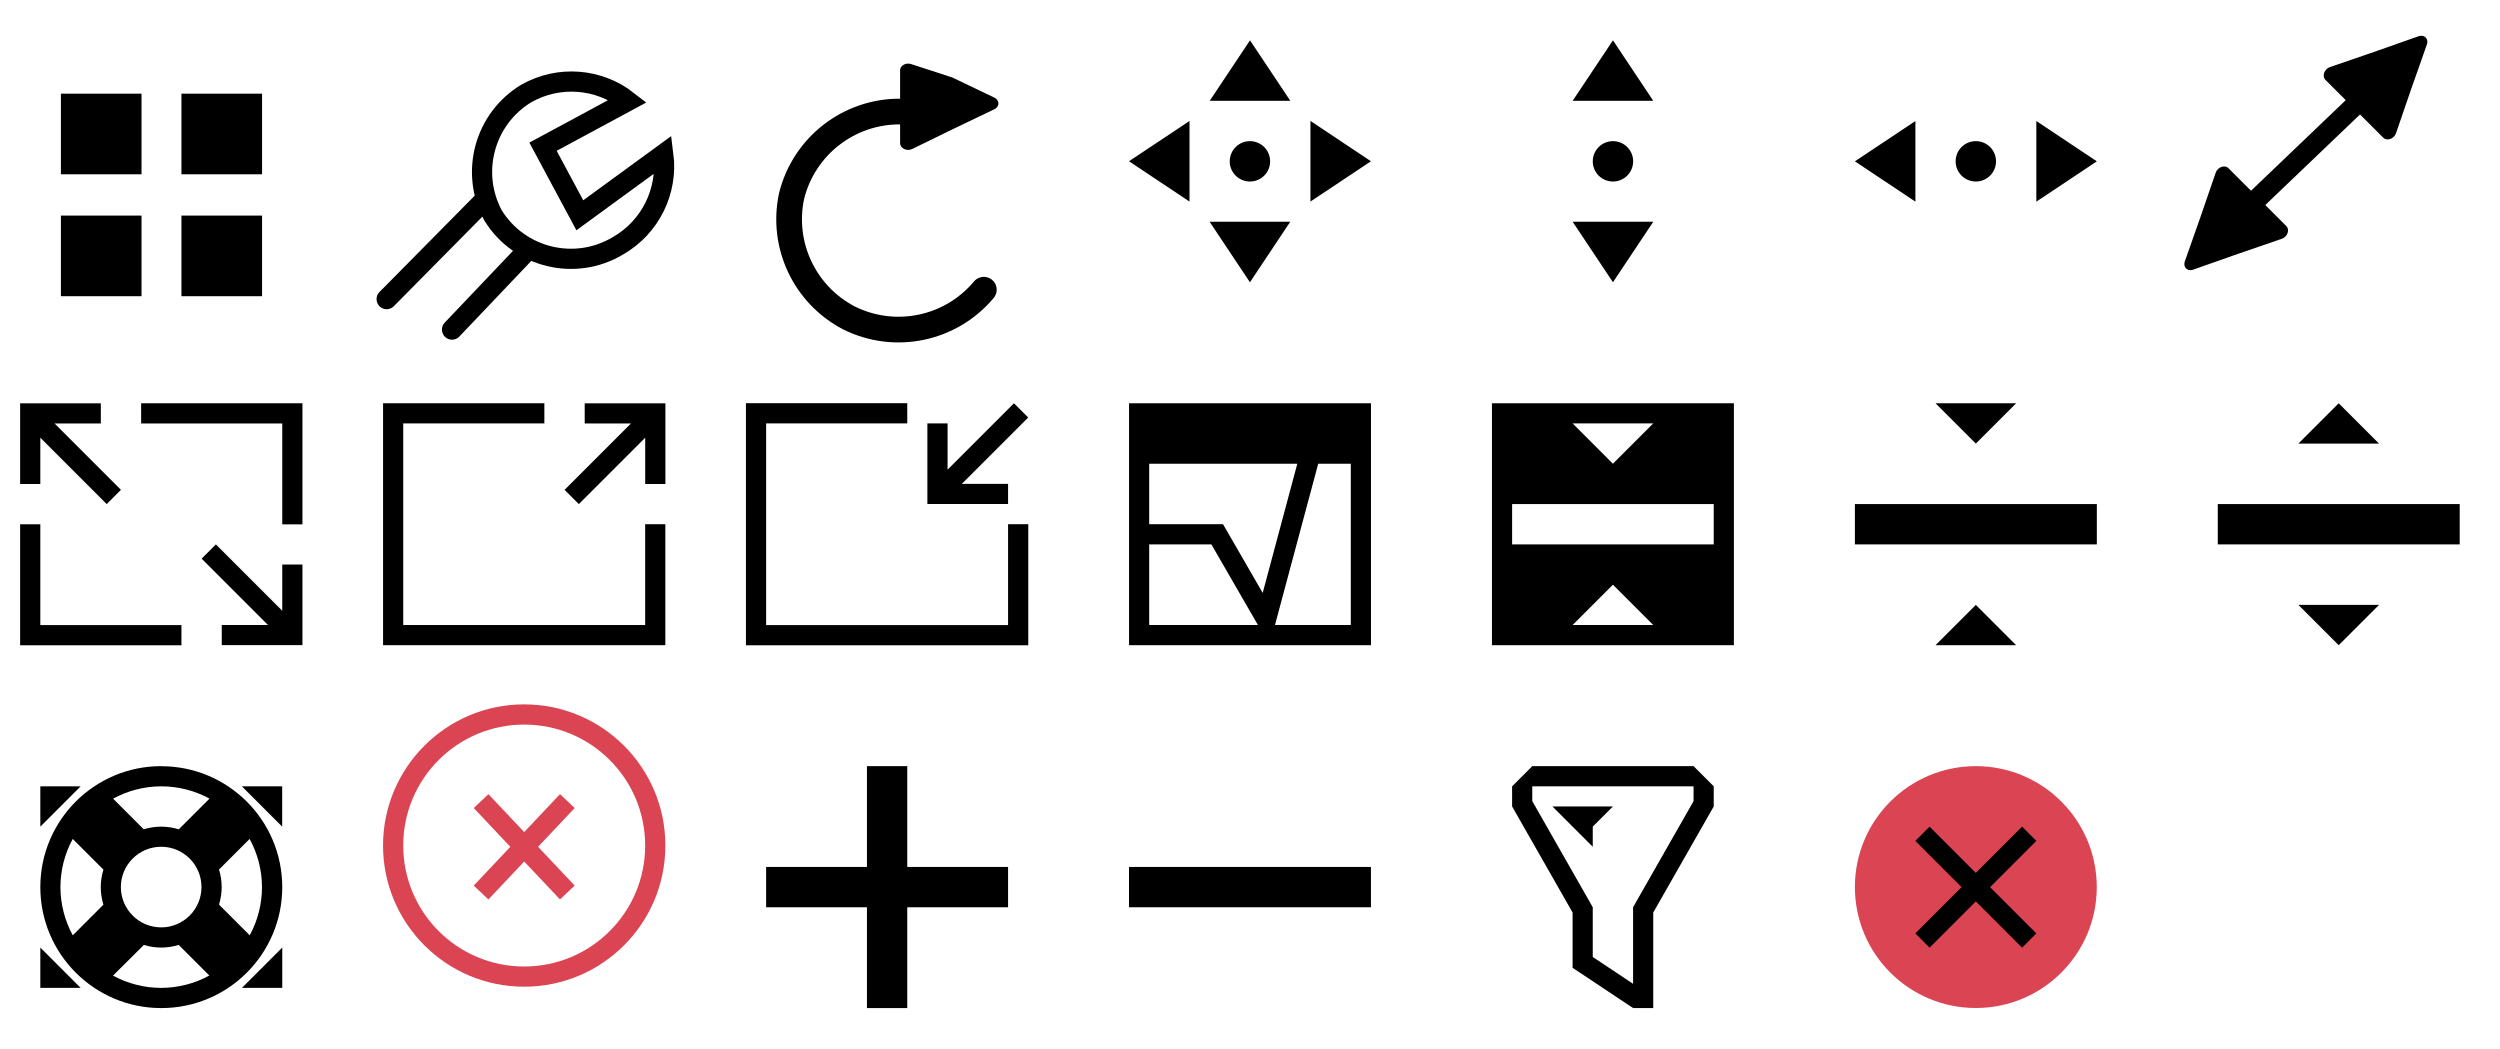
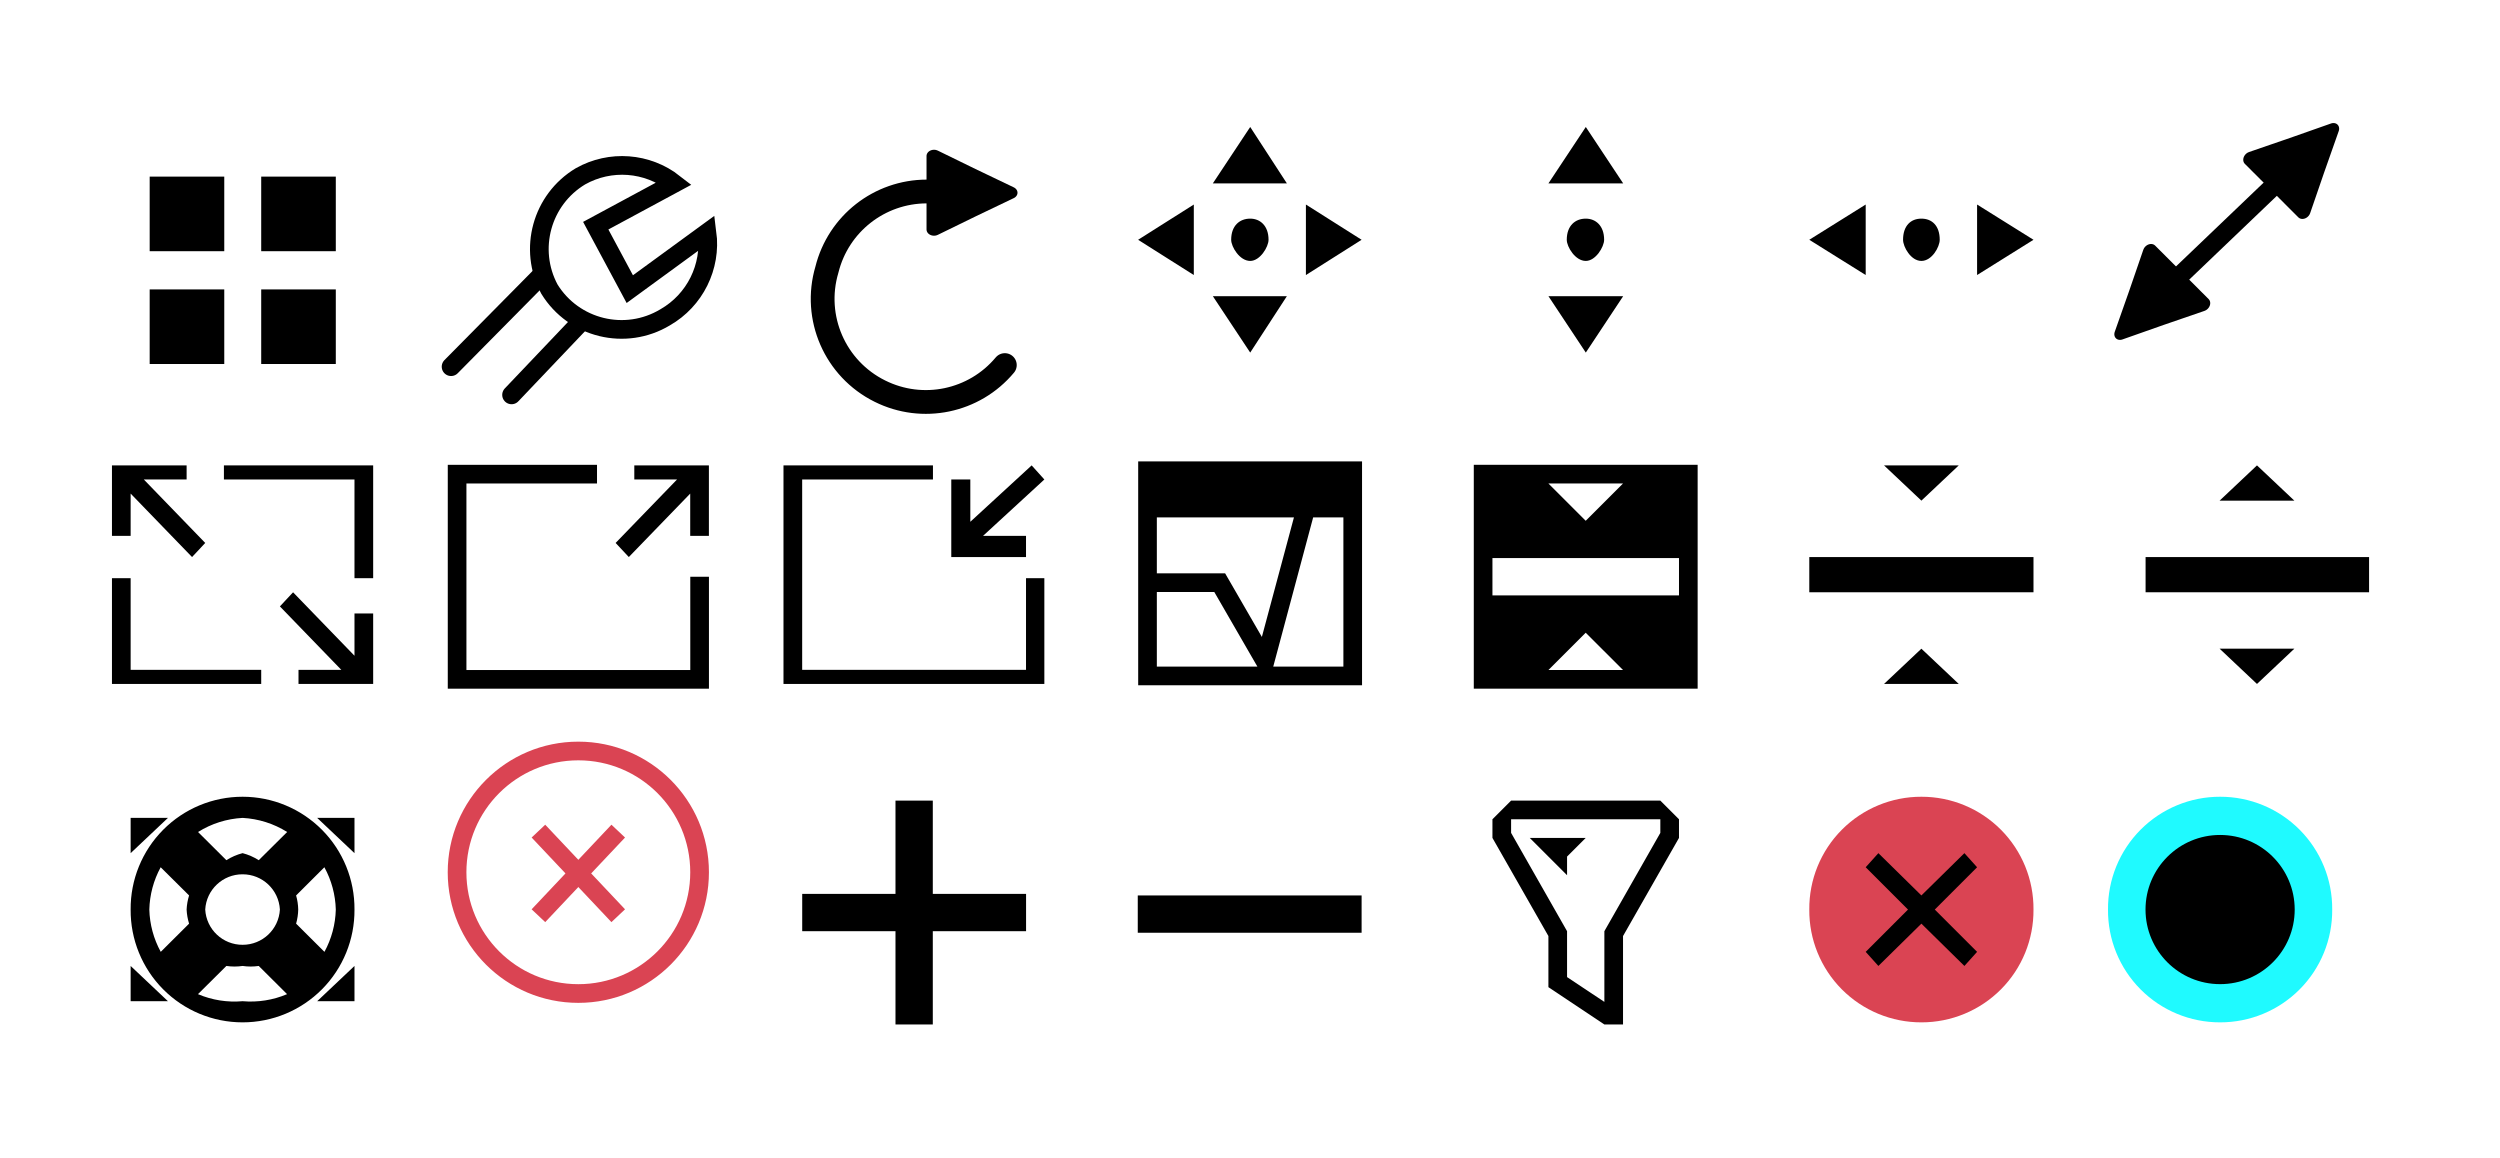
- <svg xmlns="http://www.w3.org/2000/svg" width="124" height="52" viewBox="0 0 32.808 13.758" id="svg2" version="1.1">
+ <svg xmlns="http://www.w3.org/2000/svg" width="134" height="62.02" viewBox="0 0 35.46 16.41" id="svg2" version="1.1">
  <defs id="defs4">
    <style id="current-color-scheme" type="text/css">
          .ColorScheme-Text {
          }
          .ColorScheme-Background{
          }
          .ColorScheme-Highlight{
          }
          .ColorScheme-ViewText {
          }
          .ColorScheme-ViewBackground{
          }
          .ColorScheme-ViewHover {
          }
          .ColorScheme-ViewFocus{
          }
          .ColorScheme-ButtonText {
          }
          .ColorScheme-ButtonBackground{
          }
          .ColorScheme-ButtonHover {
          }
          .ColorScheme-ButtonFocus{
          }
      </style>
  </defs>
-   <g id="layer1" transform="translate(0.5291667,-249.3749)">
+   <g id="layer1" transform="translate(1.853,-248.1)">
    <g id="move">
-       <rect style="opacity:1;fill:none;fill-opacity:1;stroke:none" id="rect4213" width="4.233" height="4.233" x="13.758" y="249.375" />
-       <rect y="249.904" x="14.288" height="3.175" width="3.175" id="rect4215" style="opacity:1;fill:none;fill-opacity:1;stroke:none" />
-       <path id="path4404" d="m 15.875,249.904 -0.529,0.794 1.058,0 -0.529,-0.794 z m -0.794,1.058 -0.794,0.529 0.794,0.529 0,-1.058 z m 1.587,0 0,1.058 0.794,-0.529 -0.794,-0.529 z m -0.794,0.265 c -0.146,0 -0.265,0.118 -0.265,0.265 0,0.146 0.118,0.265 0.265,0.265 0.146,0 0.265,-0.118 0.265,-0.265 0,-0.146 -0.118,-0.265 -0.265,-0.265 z m -0.529,1.058 0.529,0.794 0.529,-0.794 -1.058,0 z" style="fill:currentColor;fill-opacity:1;stroke:none" class="ColorScheme-Text" />
+       <rect style="opacity:1;fill:none;fill-opacity:1;stroke:none" id="rect4213" width="4.233" height="4.233" x="13.76" y="249.4" />
+       <rect y="249.9" x="14.29" height="3.175" width="3.175" id="rect4215" style="opacity:1;fill:none;fill-opacity:1;stroke:none" />
+       <path id="path4404" d="m 15.88,249.9 -0.53,0.8 h 1.05 z m -0.8,1.1 -0.79,0.5 0.79,0.5 z m 1.59,0 v 1 l 0.79,-0.5 z m -0.79,0.2 c -0.15,0 -0.27,0.1 -0.27,0.3 0,0.1 0.12,0.3 0.27,0.3 0.14,0 0.26,-0.2 0.26,-0.3 0,-0.2 -0.12,-0.3 -0.26,-0.3 z m -0.53,1.1 0.53,0.8 0.52,-0.8 z" style="fill:currentColor;fill-opacity:1;stroke:none" class="ColorScheme-Text" />
    </g>
    <g id="size-vertical">
-       <rect y="249.375" x="18.521" height="4.233" width="4.233" id="rect4257" style="opacity:1;fill:none;fill-opacity:1;stroke:none" />
-       <rect style="opacity:1;fill:none;fill-opacity:1;stroke:none" id="rect4259" width="3.175" height="3.175" x="19.05" y="249.904" />
-       <path style="fill:currentColor;fill-opacity:1;stroke:none" d="m 20.638,249.904 -0.529,0.794 1.058,0 z m 0,1.323 c -0.146,0 -0.265,0.118 -0.265,0.265 0,0.146 0.118,0.265 0.265,0.265 0.146,0 0.265,-0.118 0.265,-0.265 0,-0.146 -0.118,-0.265 -0.265,-0.265 z m -0.529,1.058 0.529,0.794 0.529,-0.794 z" id="path4263" class="ColorScheme-Text" />
+       <rect y="249.4" x="18.52" height="4.233" width="4.233" id="rect4257" style="opacity:1;fill:none;fill-opacity:1;stroke:none" />
+       <rect style="opacity:1;fill:none;fill-opacity:1;stroke:none" id="rect4259" width="3.175" height="3.175" x="19.05" y="249.9" />
+       <path style="fill:currentColor;fill-opacity:1;stroke:none" d="m 20.64,249.9 -0.53,0.8 h 1.06 z m 0,1.3 c -0.15,0 -0.27,0.1 -0.27,0.3 0,0.1 0.12,0.3 0.27,0.3 0.14,0 0.26,-0.2 0.26,-0.3 0,-0.2 -0.12,-0.3 -0.26,-0.3 z m -0.53,1.1 0.53,0.8 0.53,-0.8 z" id="path4263" class="ColorScheme-Text" />
    </g>
    <g id="size-horizontal">
-       <rect style="opacity:1;fill:none;fill-opacity:1;stroke:none" id="rect4265" width="4.233" height="4.233" x="23.283" y="249.375" />
-       <rect y="249.904" x="23.812" height="3.175" width="3.175" id="rect4267" style="opacity:1;fill:none;fill-opacity:1;stroke:none" />
-       <path id="path4269" d="m 26.988,251.492 -0.794,-0.529 0,1.058 z m -1.323,0 c 0,-0.146 -0.118,-0.265 -0.265,-0.265 -0.146,0 -0.265,0.118 -0.265,0.265 0,0.146 0.118,0.265 0.265,0.265 0.146,0 0.265,-0.118 0.265,-0.265 z m -1.058,-0.529 -0.794,0.529 0.794,0.529 z" style="fill:currentColor;fill-opacity:1;stroke:none" class="ColorScheme-Text" />
+       <rect style="opacity:1;fill:none;fill-opacity:1;stroke:none" id="rect4265" width="4.233" height="4.233" x="23.28" y="249.4" />
+       <rect y="249.9" x="23.81" height="3.175" width="3.175" id="rect4267" style="opacity:1;fill:none;fill-opacity:1;stroke:none" />
+       <path id="path4269" d="m 26.99,251.5 -0.8,-0.5 v 1 z m -1.33,0 c 0,-0.2 -0.11,-0.3 -0.26,-0.3 -0.15,0 -0.26,0.1 -0.26,0.3 0,0.1 0.11,0.3 0.26,0.3 0.15,0 0.26,-0.2 0.26,-0.3 z m -1.05,-0.5 -0.8,0.5 0.8,0.5 z" style="fill:currentColor;fill-opacity:1;stroke:none" class="ColorScheme-Text" />
    </g>
    <g id="size-diagonal-tl2br">
-       <rect style="opacity:1;fill:none;fill-opacity:1;stroke:none" id="rect4308" width="4.233" height="4.233" x="-0.529" y="254.137" />
-       <rect y="254.667" x="8.4756147e-07" height="3.175" width="3.175" id="rect4310" style="opacity:1;fill:none;fill-opacity:1;stroke:none" />
-       <path style="fill:currentColor;fill-opacity:1;stroke:none" d="m 2.381,257.842 0,-0.265 0.607,0 -0.871,-0.871 0.187,-0.187 0.871,0.871 0,-0.607 0.265,0 0,1.058 -0.265,0 -0.794,0 z" id="path4312" class="ColorScheme-Text" />
-       <path style="fill:currentColor;fill-opacity:1;stroke:none" d="m 3.44,254.667 0,0.265 0,0.265 0,0.794 0,0.265 -0.265,0 0,-0.265 0,-0.794 0,-0.265 -0.265,0 -1.058,0 -0.529,0 0,-0.265 0.529,0 1.058,0 0.265,0 0.265,0 z m -3.44,1.587 0,0.265 0,0.794 0,0.265 0.529,0 0.794,0 0.529,0 0,0.265 -0.529,0 -0.794,0 -0.529,0 -0.265,0 0,-0.529 0,-0.794 0,-0.265 0.265,0 z" id="path4314" class="ColorScheme-Text" />
-       <path id="path4316" d="m 0.794,254.667 0,0.265 -0.607,0 0.871,0.871 -0.187,0.187 -0.871,-0.871 0,0.607 -0.265,0 0,-1.058 0.265,0 0.794,0 z" style="fill:currentColor;fill-opacity:1;stroke:none" class="ColorScheme-Text" />
+       <rect style="opacity:1;fill:none;fill-opacity:1;stroke:none" id="rect4308" width="4.233" height="4.233" x="-0.529" y="254.1" />
+       <rect y="254.7" x="8.476e-07" height="3.175" width="3.175" id="rect4310" style="opacity:1;fill:none;fill-opacity:1;stroke:none" />
+       <path style="fill:currentColor;fill-opacity:1;stroke:none" d="m 2.381,257.8 v -0.2 h 0.607 l -0.871,-0.9 0.187,-0.2 0.871,0.9 v -0.6 H 3.44 v 1 H 3.175 Z" id="path4312" class="ColorScheme-Text" />
+       <path style="fill:currentColor;fill-opacity:1;stroke:none" d="m 3.44,254.7 v 0.2 0.3 0.8 0.3 H 3.175 v -0.3 -0.8 -0.3 H 2.91 1.852 1.323 v -0.2 H 1.852 2.91 3.175 Z M 0,256.3 v 0.2 0.8 0.3 H 0.529 1.323 1.852 v 0.2 H 1.323 0.529 0 -0.265 v -0.5 -0.8 -0.2 z" id="path4314" class="ColorScheme-Text" />
+       <path id="path4316" d="m 0.794,254.7 v 0.2 H 0.187 L 1.058,255.8 0.871,256 0,255.1 v 0.6 h -0.265 v -1 H 0 Z" style="fill:currentColor;fill-opacity:1;stroke:none" class="ColorScheme-Text" />
    </g>
    <g id="maximize">
-       <rect y="254.137" x="4.233" height="4.233" width="4.233" id="rect4318" style="opacity:1;fill:none;fill-opacity:1;stroke:none" />
-       <rect style="opacity:1;fill:none;fill-opacity:1;stroke:none" id="rect4320" width="3.175" height="3.175" x="4.763" y="254.667" />
-       <path id="path4322" d="m 7.144,254.667 0,0.265 0.607,0 -0.871,0.871 0.187,0.187 0.871,-0.871 0,0.607 0.265,0 0,-1.058 -0.265,0 -0.794,0 z" style="fill:currentColor;fill-opacity:1;stroke:none" class="ColorScheme-Text" />
-       <path id="path4324" transform="matrix(0.2645833,0,0,0.2645833,-0.5291677,249.375)" d="m 19,20 0,2 0,3 0,1 0,5 0,1 1,0 5,0 2,0 4,0 1,0 1,0 0,-1 0,-1 0,-3 0,-1 -1,0 0,1 0,3 0,1 -1,0 -4,0 -2,0 -5,0 0,-5 0,-1 0,-3 0,-1 2,0 3,0 2,0 0,-1 -2,0 -3,0 -2,0 -1,0 z" style="fill:currentColor;fill-opacity:1;stroke:none" class="ColorScheme-Text" />
+       <rect y="254.1" x="4.233" height="4.233" width="4.233" id="rect4318" style="opacity:1;fill:none;fill-opacity:1;stroke:none" />
+       <rect style="opacity:1;fill:none;fill-opacity:1;stroke:none" id="rect4320" width="3.175" height="3.175" x="4.763" y="254.7" />
+       <path id="path4322" d="m 7.144,254.7 v 0.2 H 7.75 l -0.871,0.9 0.187,0.2 0.871,-0.9 v 0.6 h 0.265 v -1 H 7.937 Z" style="fill:currentColor;fill-opacity:1;stroke:none" class="ColorScheme-Text" />
+       <path id="path4324" transform="matrix(0.2646,0,0,0.2646,-0.5292,249.4)" d="m 19,20 v 2 3 1 5 1 h 1 5 2 4 1 1 v -1 -1 -3 -1 h -1 v 1 3 1 h -1 -4 -2 -5 v -5 -1 -3 -1 h 2 3 2 v -1 h -2 -3 -2 z" style="fill:currentColor;fill-opacity:1;stroke:none" class="ColorScheme-Text" />
    </g>
    <g id="unmaximize">
-       <rect style="opacity:1;fill:none;fill-opacity:1;stroke:none" id="rect4333" width="4.233" height="4.233" x="8.996" y="254.137" />
-       <rect y="254.667" x="9.525" height="3.175" width="3.175" id="rect4335" style="opacity:1;fill:none;fill-opacity:1;stroke:none" />
-       <path style="fill:currentColor;fill-opacity:1;stroke:none" d="m 12.7,255.99 0,-0.265 -0.607,0 0.871,-0.871 -0.187,-0.187 -0.871,0.871 0,-0.607 -0.265,0 0,1.058 0.265,0 0.794,0 z" id="path4337" class="ColorScheme-Text" />
-       <path style="fill:currentColor;fill-opacity:1;stroke:none" d="m 9.26,254.667 0,0.529 0,0.794 0,0.265 0,1.323 0,0.265 0.265,0 1.323,0 0.529,0 1.058,0 0.265,0 0.265,0 0,-0.265 0,-0.265 0,-0.794 0,-0.265 -0.265,0 0,0.265 0,0.794 0,0.265 -0.265,0 -1.058,0 -0.529,0 -1.323,0 0,-1.323 0,-0.265 0,-0.794 0,-0.265 0.529,0 0.794,0 0.529,0 0,-0.265 -0.529,0 -0.794,0 -0.529,0 -0.265,0 z" id="path4339" class="ColorScheme-Text" />
+       <rect style="opacity:1;fill:none;fill-opacity:1;stroke:none" id="rect4333" width="4.233" height="4.233" x="8.996" y="254.1" />
+       <rect y="254.7" x="9.525" height="3.175" width="3.175" id="rect4335" style="opacity:1;fill:none;fill-opacity:1;stroke:none" />
+       <path style="fill:currentColor;fill-opacity:1;stroke:none" d="m 12.7,256 v -0.3 h -0.61 l 0.87,-0.8 -0.18,-0.2 -0.87,0.8 v -0.6 h -0.27 v 1.1 h 0.27 z" id="path4337" class="ColorScheme-Text" />
+       <path style="fill:currentColor;fill-opacity:1;stroke:none" d="m 9.26,254.7 v 0.5 0.8 0.3 1.3 0.2 h 0.265 1.325 0.53 1.06 0.26 0.26 v -0.2 -0.3 -0.8 -0.2 H 12.7 v 0.2 0.8 0.3 H 12.44 11.38 10.85 9.525 v -1.3 -0.3 -0.8 -0.3 h 0.525 0.8 0.53 v -0.2 h -0.53 -0.8 -0.525 z" id="path4339" class="ColorScheme-Text" />
    </g>
    <g id="status">
-       <rect y="254.137" x="13.758" height="4.233" width="4.233" id="rect4341" style="opacity:1;fill:none;fill-opacity:1;stroke:none" />
-       <rect style="opacity:1;fill:none;fill-opacity:1;stroke:none" id="rect4343" width="3.175" height="3.175" x="14.287" y="254.667" />
-       <g id="layer1-70" transform="matrix(0.2645833,0,0,0.2645833,-97.82024,113.4344)">
-         <path id="rect4083" transform="translate(367.7143,513.791)" d="m 56,20 0,3 0,3 0,1 0,5 1,0 3.971,0 L 68,32 68,31 68,21 68,20 63.148,20 57,20 Z m 1,3 7.346,0 -1.717,6.408 L 60.662,26 60.369,26 57.506,26 57,26 Z M 65.383,23 67,23 l 0,8 -3.762,0 z M 57,27 60.084,27 62.393,31 57,31 Z" style="fill:currentColor;fill-opacity:1;stroke:none" class="ColorScheme-Text" />
+       <rect y="254.1" x="13.76" height="4.233" width="4.233" id="rect4341" style="opacity:1;fill:none;fill-opacity:1;stroke:none" />
+       <rect style="opacity:1;fill:none;fill-opacity:1;stroke:none" id="rect4343" width="3.175" height="3.175" x="14.29" y="254.7" />
+       <g id="layer1-70" transform="matrix(0.2646,0,0,0.2646,-97.82,113.4)">
+         <path id="rect4083" transform="translate(367.7,513.8)" d="m 56,20 v 3 3 1 5 H 57 60.97 68 V 31 21 20 H 63.15 57 Z m 1,3 h 7.35 L 62.63,29.41 60.66,26 H 60.37 57.51 57 Z m 8.38,0 H 67 v 8 H 63.24 Z M 57,27 h 3.08 l 2.31,4 H 57 Z" style="fill:currentColor;fill-opacity:1;stroke:none" class="ColorScheme-Text" />
      </g>
    </g>
    <g id="collapse">
-       <rect y="254.137" x="23.283" height="4.233" width="4.233" id="rect4397" style="opacity:1;fill:none;fill-opacity:1;stroke:none" />
-       <rect style="opacity:1;fill:none;fill-opacity:1;stroke:none" id="rect4399" width="3.175" height="3.175" x="23.813" y="254.667" />
-       <path style="opacity:1;fill:currentColor;fill-opacity:1;stroke:none" d="m 24.871,254.667 0.529,0.529 0.529,-0.529 -1.058,0 z m -1.058,1.323 0,0.529 3.175,0 0,-0.529 -3.175,0 z m 1.587,1.323 -0.529,0.529 1.058,0 -0.529,-0.529 z" id="path4401" class="ColorScheme-Text" />
+       <rect y="254.1" x="23.28" height="4.233" width="4.233" id="rect4397" style="opacity:1;fill:none;fill-opacity:1;stroke:none" />
+       <rect style="opacity:1;fill:none;fill-opacity:1;stroke:none" id="rect4399" width="3.175" height="3.175" x="23.81" y="254.7" />
+       <path style="opacity:1;fill:currentColor;fill-opacity:1;stroke:none" d="m 24.87,254.7 0.53,0.5 0.53,-0.5 z m -1.06,1.3 v 0.5 h 3.18 V 256 Z m 1.59,1.3 -0.53,0.5 h 1.06 z" id="path4401" class="ColorScheme-Text" />
    </g>
    <g id="return-to-source">
-       <rect style="opacity:1;fill:none;fill-opacity:1;stroke:none" id="rect4380" width="4.233" height="4.233" x="18.521" y="254.137" />
-       <rect y="254.667" x="19.05" height="3.175" width="3.175" id="rect4382" style="opacity:1;fill:none;fill-opacity:1;stroke:none" />
-       <path id="rect4403" transform="matrix(0.2645833,0,0,0.2645833,-0.5291677,249.375)" d="m 74,20 0,12 12,0 0,-12 -12,0 z m 4,1 4,0 -2,2 -2,-2 z m -3,4 10,0 0,2 -10,0 0,-2 z m 5,4 2,2 -4,0 2,-2 z" style="opacity:1;fill:currentColor;fill-opacity:1;stroke:none" class="ColorScheme-Text" />
+       <rect style="opacity:1;fill:none;fill-opacity:1;stroke:none" id="rect4380" width="4.233" height="4.233" x="18.52" y="254.1" />
+       <rect y="254.7" x="19.05" height="3.175" width="3.175" id="rect4382" style="opacity:1;fill:none;fill-opacity:1;stroke:none" />
+       <path id="rect4403" transform="matrix(0.2646,0,0,0.2646,-0.5292,249.4)" d="M 74,20 V 32 H 86 V 20 Z m 4,1 h 4 l -2,2 z m -3,4 h 10 v 2 H 75 Z m 5,4 2,2 h -4 z" style="opacity:1;fill:currentColor;fill-opacity:1;stroke:none" class="ColorScheme-Text" />
    </g>
    <g id="restore">
-       <rect style="opacity:1;fill:none;fill-opacity:1;stroke:none" id="rect4414" width="4.233" height="4.233" x="28.046" y="254.137" />
-       <rect y="254.667" x="28.575" height="3.175" width="3.175" id="rect4416" style="opacity:1;fill:none;fill-opacity:1;stroke:none" />
-       <path id="path4418" d="m 29.633,255.196 0.529,-0.529 0.529,0.529 z m -1.058,0.794 0,0.529 3.175,0 0,-0.529 z m 1.587,1.852 -0.529,-0.529 1.058,0 z" style="opacity:1;fill:currentColor;fill-opacity:1;stroke:none" class="ColorScheme-Text" />
+       <rect style="opacity:1;fill:none;fill-opacity:1;stroke:none" id="rect4414" width="4.233" height="4.233" x="28.05" y="254.1" />
+       <rect y="254.7" x="28.58" height="3.175" width="3.175" id="rect4416" style="opacity:1;fill:none;fill-opacity:1;stroke:none" />
+       <path id="path4418" d="m 29.63,255.2 0.53,-0.5 0.53,0.5 z m -1.05,0.8 v 0.5 h 3.17 V 256 Z m 1.58,1.8 -0.53,-0.5 h 1.06 z" style="opacity:1;fill:currentColor;fill-opacity:1;stroke:none" class="ColorScheme-Text" />
    </g>
    <g id="help">
      <rect y="258.9" x="-0.529" height="4.233" width="4.233" id="rect4420" style="opacity:1;fill:none;fill-opacity:1;stroke:none" />
-       <rect style="opacity:1;fill:none;fill-opacity:1;stroke:none" id="rect4422" width="3.175" height="3.175" x="8.4756147e-07" y="259.429" />
-       <path style="opacity:1;fill:currentColor;fill-opacity:1;stroke:none;stroke-opacity:1" d="M 1.588,259.429 A 1.587,1.588 0 0 0 9.929289e-7,261.017 1.587,1.588 0 0 0 1.588,262.604 a 1.587,1.588 0 0 0 1.587,-1.587 1.587,1.588 0 0 0 -1.587,-1.587 z M 9.929289e-7,259.694 l 0,0.529 0.529,-0.529 -0.529,0 z m 1.587,0 a 1.323,1.323 0 0 1 0.633,0.161 l -0.403,0.403 a 0.794,0.794 0 0 0 -0.23,-0.035 0.794,0.794 0 0 0 -0.23,0.035 l -0.402,-0.402 a 1.323,1.323 0 0 1 0.631,-0.162 z m 1.058,0 0.529,0.529 0,-0.529 -0.529,0 z m -2.22,0.69 0.403,0.403 a 0.794,0.794 0 0 0 -0.035,0.23 0.794,0.794 0 0 0 0.035,0.23 l -0.402,0.402 a 1.323,1.323 0 0 1 -0.162,-0.631 1.323,1.323 0 0 1 0.161,-0.633 z m 2.322,10e-4 a 1.323,1.323 0 0 1 0.162,0.631 1.323,1.323 0 0 1 -0.161,0.633 l -0.403,-0.403 a 0.794,0.794 0 0 0 0.035,-0.23 0.794,0.794 0 0 0 -0.035,-0.23 l 0.402,-0.402 z m -1.161,0.102 a 0.529,0.529 0 0 1 0.529,0.529 0.529,0.529 0 0 1 -0.529,0.529 0.529,0.529 0 0 1 -0.529,-0.529 0.529,0.529 0 0 1 0.529,-0.529 z m -0.23,1.288 a 0.794,0.794 0 0 0 0.23,0.035 0.794,0.794 0 0 0 0.23,-0.035 l 0.402,0.402 a 1.323,1.323 0 0 1 -0.631,0.162 1.323,1.323 0 0 1 -0.633,-0.161 L 1.358,261.776 Z M 9.929289e-7,261.81 l 0,0.529 0.529,0 L 9.929289e-7,261.81 Z m 3.175,0 -0.529,0.529 0.529,0 0,-0.529 z" id="path59" class="ColorScheme-Text" />
+       <rect style="opacity:1;fill:none;fill-opacity:1;stroke:none" id="rect4422" width="3.175" height="3.175" x="8.476e-07" y="259.4" />
+       <path style="opacity:1;fill:currentColor;fill-opacity:1;stroke:none;stroke-opacity:1" d="M 1.588,259.4 A 1.587,1.588 0 0 0 0,261 1.587,1.588 0 0 0 1.588,262.6 1.587,1.588 0 0 0 3.175,261 1.587,1.588 0 0 0 1.588,259.4 Z M 0,259.7 v 0.5 l 0.529,-0.5 z m 1.588,0 a 1.323,1.323 0 0 1 0.632,0.2 l -0.403,0.4 a 0.794,0.794 0 0 0 -0.229,-0.1 0.794,0.794 0 0 0 -0.23,0.1 l -0.402,-0.4 a 1.323,1.323 0 0 1 0.632,-0.2 z m 1.058,0 0.529,0.5 v -0.5 z m -2.22,0.7 0.403,0.4 a 0.794,0.794 0 0 0 -0.035,0.2 0.794,0.794 0 0 0 0.035,0.2 l -0.402,0.4 A 1.323,1.323 0 0 1 0.265,261 1.323,1.323 0 0 1 0.426,260.4 Z m 2.322,0 a 1.323,1.323 0 0 1 0.162,0.6 1.323,1.323 0 0 1 -0.161,0.6 l -0.402,-0.4 a 0.794,0.794 0 0 0 0.03,-0.2 0.794,0.794 0 0 0 -0.03,-0.2 z m -1.16,0.1 a 0.529,0.529 0 0 1 0.529,0.5 0.529,0.529 0 0 1 -0.529,0.5 0.529,0.529 0 0 1 -0.53,-0.5 0.529,0.529 0 0 1 0.53,-0.5 z m -0.23,1.3 a 0.794,0.794 0 0 0 0.23,0 0.794,0.794 0 0 0 0.229,0 l 0.402,0.4 a 1.323,1.323 0 0 1 -0.631,0.1 1.323,1.323 0 0 1 -0.633,-0.1 z M 0,261.8 v 0.5 h 0.529 z m 3.175,0 -0.529,0.5 h 0.529 z" id="path59" class="ColorScheme-Text" />
    </g>
    <g id="add">
      <rect y="258.9" x="8.996" height="4.233" width="4.233" id="rect4488" style="opacity:1;fill:none;fill-opacity:1;stroke:none" />
-       <rect style="opacity:1;fill:none;fill-opacity:1;stroke:none" id="rect4490" width="3.175" height="3.175" x="9.525" y="259.429" />
-       <path style="opacity:1;fill:currentColor;fill-opacity:1;stroke:none" d="M 43 38 L 43 43 L 38 43 L 38 45 L 43 45 L 43 50 L 45 50 L 45 45 L 50 45 L 50 43 L 45 43 L 45 38 L 43 38 z " transform="matrix(0.2645833,0,0,0.2645833,-0.5291677,249.3749)" id="rect4498" class="ColorScheme-Text" />
+       <rect style="opacity:1;fill:none;fill-opacity:1;stroke:none" id="rect4490" width="3.175" height="3.175" x="9.525" y="259.4" />
+       <path style="opacity:1;fill:currentColor;fill-opacity:1;stroke:none" d="m 43,38 v 5 h -5 v 2 h 5 v 5 h 2 v -5 h 5 v -2 h -5 v -5 z" transform="matrix(0.2646,0,0,0.2646,-0.5292,249.4)" id="rect4498" class="ColorScheme-Text" />
    </g>
    <g id="remove">
-       <rect style="opacity:1;fill:none;fill-opacity:1;stroke:none" id="rect4502" width="4.233" height="4.233" x="13.758" y="258.9" />
-       <rect y="259.429" x="14.287" height="3.175" width="3.175" id="rect4504" style="opacity:1;fill:none;fill-opacity:1;stroke:none" />
-       <rect y="-17.462" x="260.752" height="3.175" width="0.529" id="rect4508" style="opacity:1;fill:currentColor;fill-opacity:1;stroke:none" transform="matrix(0,1,-1,0,0,0)" class="ColorScheme-Text" />
+       <rect style="opacity:1;fill:none;fill-opacity:1;stroke:none" id="rect4502" width="4.233" height="4.233" x="13.76" y="258.9" />
+       <rect y="259.4" x="14.29" height="3.175" width="3.175" id="rect4504" style="opacity:1;fill:none;fill-opacity:1;stroke:none" />
+       <rect y="-17.46" x="260.8" height="3.175" width="0.529" id="rect4508" style="opacity:1;fill:currentColor;fill-opacity:1;stroke:none" transform="rotate(90)" class="ColorScheme-Text" />
    </g>
    <g id="filter">
-       <rect y="258.9" x="18.521" height="4.233" width="4.233" id="rect4527" style="opacity:1;fill:none;fill-opacity:1;stroke:none" />
-       <rect style="opacity:1;fill:none;fill-opacity:1;stroke:none" id="rect4529" width="3.175" height="3.175" x="19.05" y="259.429" />
-       <path id="path4545" transform="matrix(0.2645833,0,0,0.2645833,-0.5291677,249.375)" d="m 76,38 -1,1 0,1 3,5.26 L 78,48 l 0,0.002 3,1.996 0,0.002 1,0 0,-0.539 L 82,45.26 85,40 l 0,-1 -1,-1 -8,0 z m 0,1 8,0 0,0.734 -3,5.264 0,0.002 0,1 0,2.795 L 79,47.465 79,45 79,44.998 76,39.734 76,39 Z m 1,1 2,2 0,-1 1,-1 -3,0 z" style="fill:currentColor;fill-opacity:1;fill-rule:evenodd;stroke:none;stroke-width:0.265px;stroke-linecap:butt;stroke-linejoin:miter;stroke-opacity:1" class="ColorScheme-Text" />
+       <rect y="258.9" x="18.52" height="4.233" width="4.233" id="rect4527" style="opacity:1;fill:none;fill-opacity:1;stroke:none" />
+       <rect style="opacity:1;fill:none;fill-opacity:1;stroke:none" id="rect4529" width="3.175" height="3.175" x="19.05" y="259.4" />
+       <path id="path4545" transform="matrix(0.2646,0,0,0.2646,-0.5292,249.4)" d="m 76,38 -1,1 v 1 l 3,5.26 V 48 48 l 3,2 v 0 h 1 v -0.54 -4.2 L 85,40 v -1 l -1,-1 z m 0,1 h 8 v 0.73 L 81,45 v 0 1 2.79 L 79,47.46 V 45 45 l -3,-5.27 z m 1,1 2,2 v -1 l 1,-1 z" style="fill:currentColor;fill-opacity:1;fill-rule:evenodd;stroke:none;stroke-width:0.265px;stroke-linecap:butt;stroke-linejoin:miter;stroke-opacity:1" class="ColorScheme-Text" />
    </g>
    <g id="g947">
-       <rect y="258.9" x="23.283" height="4.233" width="4.233" id="rect4253" style="opacity:1;fill:none;fill-opacity:1;stroke:none" />
-       <rect style="opacity:1;fill:none;fill-opacity:1;stroke:none" id="rect4255" width="3.175" height="3.175" x="23.813" y="259.429" />
-       <circle r="1.058" cy="261.017" cx="25.4" id="path4139" style="opacity:1;fill:currentColor;fill-opacity:1;stroke:none" class="ColorScheme-Background" />
-       <path id="path4142" d="m 25.4,259.429 a 1.587,1.587 0 0 0 -1.587,1.587 1.587,1.587 0 0 0 1.587,1.587 1.587,1.587 0 0 0 1.587,-1.587 1.587,1.587 0 0 0 -1.587,-1.587 z m -0.607,0.794 0.607,0.607 0.607,-0.607 0.187,0.187 -0.607,0.607 0.607,0.607 -0.187,0.187 -0.607,-0.607 -0.607,0.607 -0.187,-0.187 0.607,-0.607 -0.607,-0.607 0.187,-0.187 z" style="opacity:1;fill:#da4453;fill-opacity:1;stroke:none" />
+       <rect y="258.9" x="23.28" height="4.233" width="4.233" id="rect4253" style="opacity:1;fill:none;fill-opacity:1;stroke:none" />
+       <rect style="opacity:1;fill:none;fill-opacity:1;stroke:none" id="rect4255" width="3.175" height="3.175" x="23.81" y="259.4" />
+       <circle r="1.058" cy="261" cx="25.4" id="path4139" style="opacity:1;fill:currentColor;fill-opacity:1;stroke:none" class="ColorScheme-Background" />
+       <path id="path4142" d="m 25.4,259.4 a 1.587,1.587 0 0 0 -1.59,1.6 1.587,1.587 0 0 0 1.59,1.6 1.587,1.587 0 0 0 1.59,-1.6 1.587,1.587 0 0 0 -1.59,-1.6 z m -0.61,0.8 0.61,0.6 0.61,-0.6 0.18,0.2 -0.6,0.6 0.6,0.6 -0.18,0.2 -0.61,-0.6 -0.61,0.6 -0.18,-0.2 0.6,-0.6 -0.6,-0.6 z" style="opacity:1;fill:#da4453;fill-opacity:1;stroke:none" />
    </g>
-     <g id="rotate" transform="translate(-1.359899,7.808685)">
-       <rect y="242.095" x="10.356" height="4.233" width="4.233" id="rect1237" style="opacity:1;fill:none;fill-opacity:1;fill-rule:nonzero;stroke:none;stroke-width:0.264;stroke-linecap:round;stroke-linejoin:round;stroke-miterlimit:4;stroke-dasharray:none;stroke-dashoffset:0;stroke-opacity:1" />
-       <g transform="matrix(1.230607,0,0,1.230607,-2.465314,-56.25373)" id="g1235">
-         <path style="opacity:1;fill:none;fill-opacity:0.996;fill-rule:nonzero;stroke:currentColor;stroke-width:0.274;stroke-linecap:round;stroke-linejoin:round;stroke-miterlimit:4;stroke-dasharray:none;stroke-dashoffset:0;stroke-opacity:1" class="ColorScheme-Text" id="path927" d="m 13.17,245.1 a 1.186,1.186 0 0 1 -1.44,0.3 1.186,1.186 0 0 1 -0.61,-1.3 1.186,1.186 0 0 1 1.16,-0.9" />
-         <path style="opacity:1;fill:currentColor;fill-opacity:1;fill-rule:nonzero;stroke:currentColor;stroke-width:0.203;stroke-linecap:round;stroke-linejoin:round;stroke-miterlimit:4;stroke-dasharray:none;stroke-dashoffset:0;stroke-opacity:1" id="path1231" class="ColorScheme-Text" d="m 13.5,243.1 -0.52,0.3 -0.51,0.3 v -0.6 -0.5 l 0.51,0.2 z" transform="matrix(0.8501627,0,0,0.7059085,1.76177,71.50716)" />
+     <g id="rotate" transform="translate(-1.36,7.809)">
+       <rect y="242.1" x="10.36" height="4.233" width="4.233" id="rect1237" style="opacity:1;fill:none;fill-opacity:1;fill-rule:nonzero;stroke:none;stroke-width:0.264;stroke-linecap:round;stroke-linejoin:round;stroke-miterlimit:4;stroke-dasharray:none;stroke-dashoffset:0;stroke-opacity:1" />
+       <g transform="matrix(1.231,0,0,1.231,-2.465,-56.25)" id="g1235">
+         <path style="opacity:1;fill:none;fill-opacity:0.996;fill-rule:nonzero;stroke:currentColor;stroke-width:0.274;stroke-linecap:round;stroke-linejoin:round;stroke-miterlimit:4;stroke-dasharray:none;stroke-dashoffset:0;stroke-opacity:1" class="ColorScheme-Text" id="path927" d="m 13.18,245.1 a 1.186,1.186 0 0 1 -1.44,0.3 1.186,1.186 0 0 1 -0.61,-1.4 1.186,1.186 0 0 1 1.15,-0.9" />
+         <path style="opacity:1;fill:currentColor;fill-opacity:1;fill-rule:nonzero;stroke:currentColor;stroke-width:0.203;stroke-linecap:round;stroke-linejoin:round;stroke-miterlimit:4;stroke-dasharray:none;stroke-dashoffset:0;stroke-opacity:1" id="path1231" class="ColorScheme-Text" d="m 13.5,243.1 -0.52,0.3 -0.51,0.3 0,-0.6 0,-0.6 0.51,0.3 z" transform="matrix(0.8502,0,0,0.7059,1.762,71.51)" />
      </g>
    </g>
    <g id="menu" transform="translate(10.98,5.104)">
      <rect y="244.8" x="-11.51" height="4.233" width="4.233" id="rect917" style="opacity:1;fill:none;fill-opacity:0.171;stroke:none;stroke-width:1" />
      <rect style="opacity:1;fill:currentColor;fill-opacity:1;fill-rule:nonzero;stroke:none;stroke-width:0.174;stroke-linecap:round;stroke-miterlimit:4;stroke-dasharray:none;stroke-dashoffset:0;stroke-opacity:1" class="ColorScheme-Text" id="rect919" width="1.058" height="1.058" x="-10.71" y="245.5" />
      <rect y="245.5" x="-9.128" height="1.058" width="1.058" id="rect946" class="ColorScheme-Text" style="opacity:1;fill:currentColor;fill-opacity:1;fill-rule:nonzero;stroke:none;stroke-width:0.174;stroke-linecap:round;stroke-miterlimit:4;stroke-dasharray:none;stroke-dashoffset:0;stroke-opacity:1" />
      <rect y="247.1" x="-9.128" height="1.058" width="1.058" id="rect948" class="ColorScheme-Text" style="opacity:1;fill:currentColor;fill-opacity:1;fill-rule:nonzero;stroke:none;stroke-width:0.174;stroke-linecap:round;stroke-miterlimit:4;stroke-dasharray:none;stroke-dashoffset:0;stroke-opacity:1" />
      <rect y="247.1" x="-10.71" height="1.058" width="1.058" id="rect950" class="ColorScheme-Text" style="opacity:1;fill:currentColor;fill-opacity:1;fill-rule:nonzero;stroke:none;stroke-width:0.174;stroke-linecap:round;stroke-miterlimit:4;stroke-dasharray:none;stroke-dashoffset:0;stroke-opacity:1" />
    </g>
    <g id="configure" transform="translate(1.126,17.7)">
      <rect y="232.2" x="3.107" height="4.233" width="4.233" id="rect970" style="opacity:1;fill:none;fill-opacity:0.376;fill-rule:evenodd;stroke:none;stroke-width:0.265;stroke-linecap:square;stroke-linejoin:miter;stroke-miterlimit:4;stroke-dasharray:none;stroke-dashoffset:0;stroke-opacity:1;paint-order:normal" />
      <path id="wrench3" class="ColorScheme-Text" d="m 5.254,232.9 a 1.202,1.203 0 0 0 -0.44,1.6 1.202,1.203 0 0 0 1.641,0.4 1.202,1.203 0 0 0 0.595,-1.2 l -1.096,0.8 -0.483,-0.9 1.113,-0.6 a 1.202,1.203 0 0 0 -1.33,-0.1 z" style="opacity:1;fill:none;fill-opacity:1;fill-rule:evenodd;stroke:currentColor;stroke-width:0.265;stroke-linecap:square;stroke-linejoin:miter;stroke-miterlimit:4;stroke-dasharray:none;stroke-dashoffset:0;stroke-opacity:1;paint-order:normal" />
      <path id="wrench1" d="m 5.228,235 -0.951,1" class="ColorScheme-Text" style="fill:none;fill-rule:evenodd;stroke:currentColor;stroke-width:0.265;stroke-linecap:round;stroke-linejoin:miter;stroke-miterlimit:4;stroke-dasharray:none;stroke-opacity:1" />
      <path class="ColorScheme-Text" style="fill:none;fill-rule:evenodd;stroke:currentColor;stroke-width:0.265;stroke-linecap:round;stroke-linejoin:miter;stroke-miterlimit:4;stroke-dasharray:none;stroke-opacity:1" d="m 4.704,234.3 -1.285,1.3" id="wrench2" />
    </g>
    <g id="size-diagonal-tr2bl" transform="translate(12.1,11.17)">
      <rect y="238.2" x="15.42" height="4.234" width="4.232" id="rect908" style="opacity:1;fill:none;fill-opacity:0.286;fill-rule:evenodd;stroke:none;stroke-width:0.212;stroke-linecap:round;stroke-linejoin:miter;stroke-miterlimit:4;stroke-dasharray:none;stroke-dashoffset:0;stroke-opacity:1;paint-order:normal" />
      <g transform="translate(1.581,-1.273)" id="g954">
        <path style="fill:none;fill-rule:evenodd;stroke:currentColor;stroke-width:0.265px;stroke-linecap:butt;stroke-linejoin:miter;stroke-opacity:1" d="m 14.77,242.7 2.51,-2.4" id="gg3" />
        <path transform="matrix(0.7619,-0.7619,0.6325,0.6325,-146.5,96.57)" d="m 13.5,243.1 -0.52,0.3 -0.51,0.3 0,-0.6 0,-0.6 0.51,0.3 z" class="ColorScheme-Text" id="gg1" style="opacity:1;fill:currentColor;fill-opacity:1;fill-rule:nonzero;stroke:currentColor;stroke-width:0.198;stroke-linecap:round;stroke-linejoin:round;stroke-miterlimit:4;stroke-dasharray:none;stroke-dashoffset:0;stroke-opacity:1" />
        <path style="opacity:1;fill:currentColor;fill-opacity:1;fill-rule:nonzero;stroke:currentColor;stroke-width:0.198;stroke-linecap:round;stroke-linejoin:round;stroke-miterlimit:4;stroke-dasharray:none;stroke-dashoffset:0;stroke-opacity:1" id="gg2" class="ColorScheme-Text" d="m 13.5,243.1 -0.52,0.3 -0.51,0.3 0,-0.6 0,-0.6 0.51,0.3 z" transform="matrix(-0.7619,0.7619,-0.6325,-0.6325,178.6,386.4)" />
      </g>
    </g>
-     <g id="close">
+     <g id="close" transform="translate(4.237,-6.7)">
      <rect style="opacity:1;fill:none;fill-opacity:1;stroke:none" id="rect918" width="4.233" height="4.233" x="23.28" y="265.6" />
      <rect y="266.1" x="23.81" height="3.175" width="3.175" id="rect920" style="opacity:1;fill:none;fill-opacity:1;stroke:none" />
      <path style="opacity:1;fill:#1ffaff;fill-opacity:1;stroke:none" d="m 25.4,266.1 a 1.587,1.587 0 0 0 -1.59,1.6 1.587,1.587 0 0 0 1.59,1.6 1.587,1.587 0 0 0 1.59,-1.6 1.587,1.587 0 0 0 -1.59,-1.6 z m -0.61,0.8 0.61,0.6 0.61,-0.6 0.18,0.2 -0.6,0.6 0.6,0.6 -0.18,0.2 -0.61,-0.6 -0.61,0.6 -0.18,-0.2 0.6,-0.6 -0.6,-0.6 z" id="path924" />
      <circle class="ColorScheme-Background" style="opacity:1;fill:currentColor;fill-opacity:1;stroke:none" id="circle922" cx="25.4" cy="267.7" r="1.058" />
    </g>
    <g id="delete" transform="translate(-1.478,-7.829)">
      <rect y="266.2" x="5.711" height="4.233" width="4.234" id="rect949" style="opacity:1;fill:none;fill-opacity:1;fill-rule:evenodd;stroke:none;stroke-width:0.265;stroke-linecap:round;stroke-linejoin:miter;stroke-miterlimit:4;stroke-dasharray:none;stroke-dashoffset:0;stroke-opacity:1;paint-order:normal" />
      <circle r="1.72" cy="268.3" cx="7.828" id="path951" style="opacity:1;fill:none;fill-opacity:1;fill-rule:evenodd;stroke:#da4453;stroke-width:0.265;stroke-linecap:round;stroke-linejoin:miter;stroke-miterlimit:4;stroke-dasharray:none;stroke-dashoffset:0;stroke-opacity:1;paint-order:normal" />
      <g transform="translate(0.025,-0.0835)" id="g961">
        <path style="fill:none;fill-rule:evenodd;stroke:#da4453;stroke-width:0.265;stroke-linecap:butt;stroke-linejoin:miter;stroke-miterlimit:4;stroke-dasharray:none;stroke-opacity:1" d="M 7.237,267.8 8.369,269" id="path955" />
        <path id="path957" d="M 8.369,267.8 7.237,269" style="fill:none;fill-rule:evenodd;stroke:#da4453;stroke-width:0.265;stroke-linecap:butt;stroke-linejoin:miter;stroke-miterlimit:4;stroke-dasharray:none;stroke-opacity:1" />
      </g>
    </g>
  </g>
</svg>
